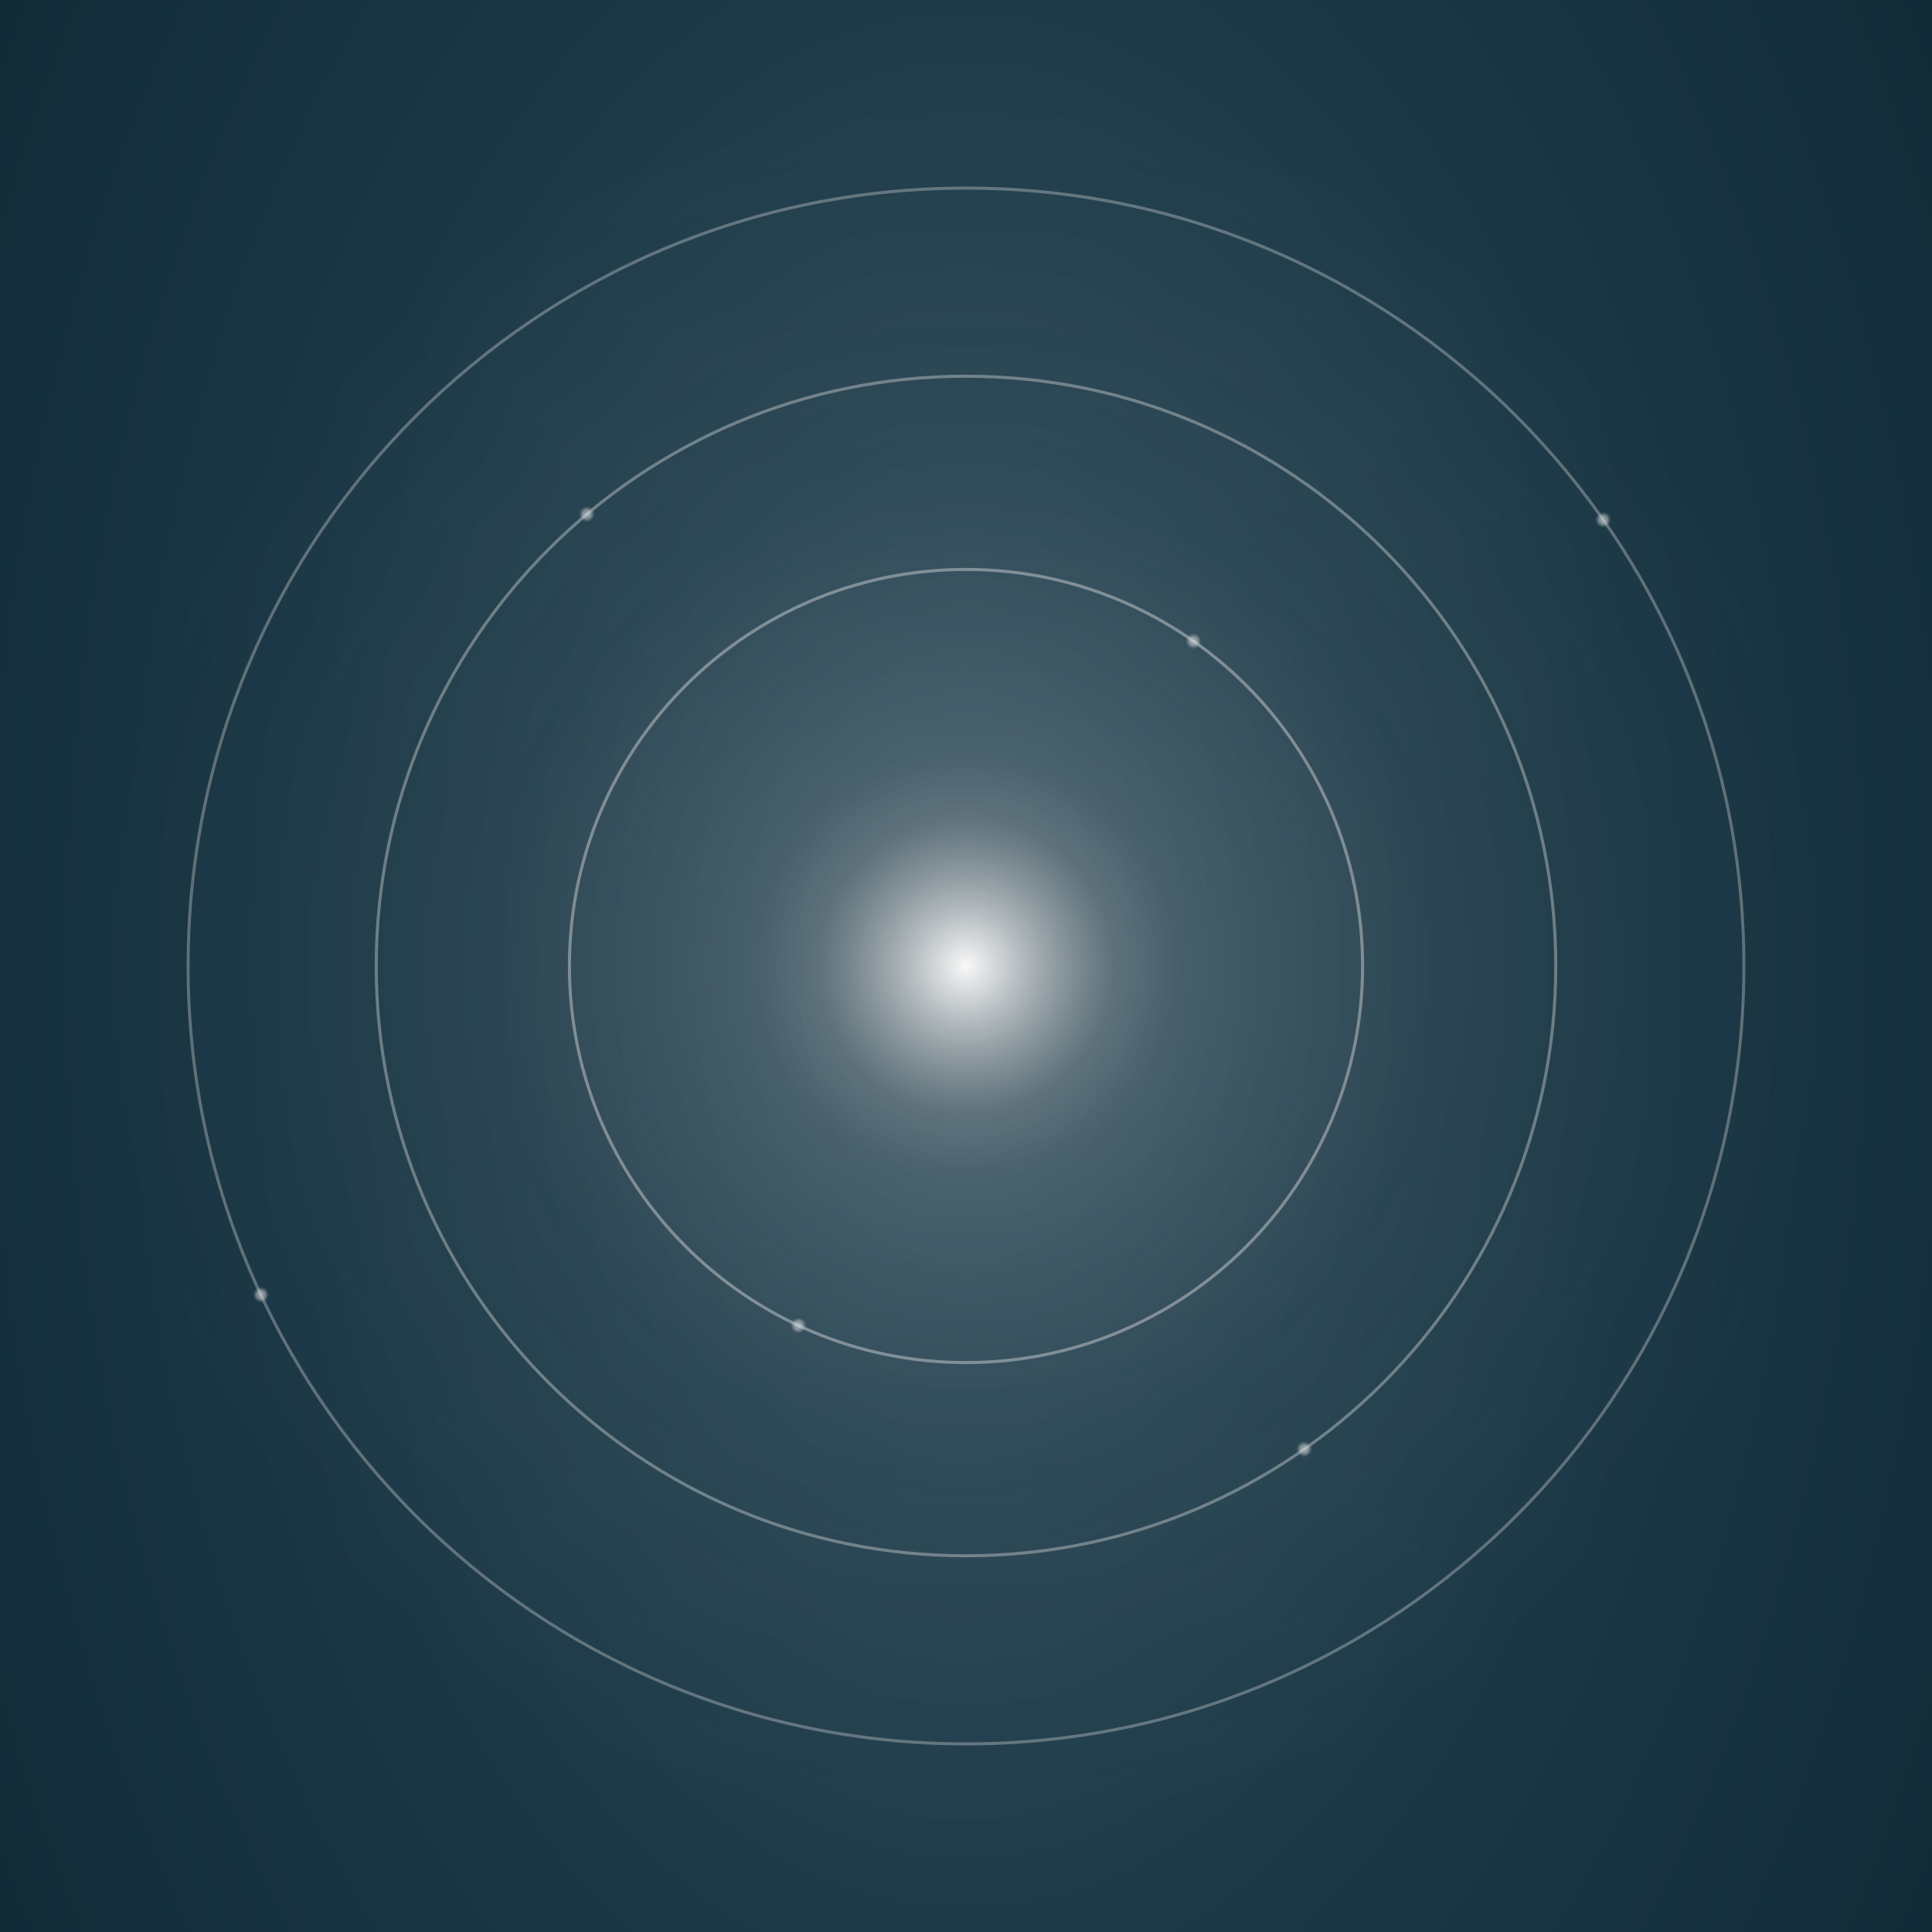
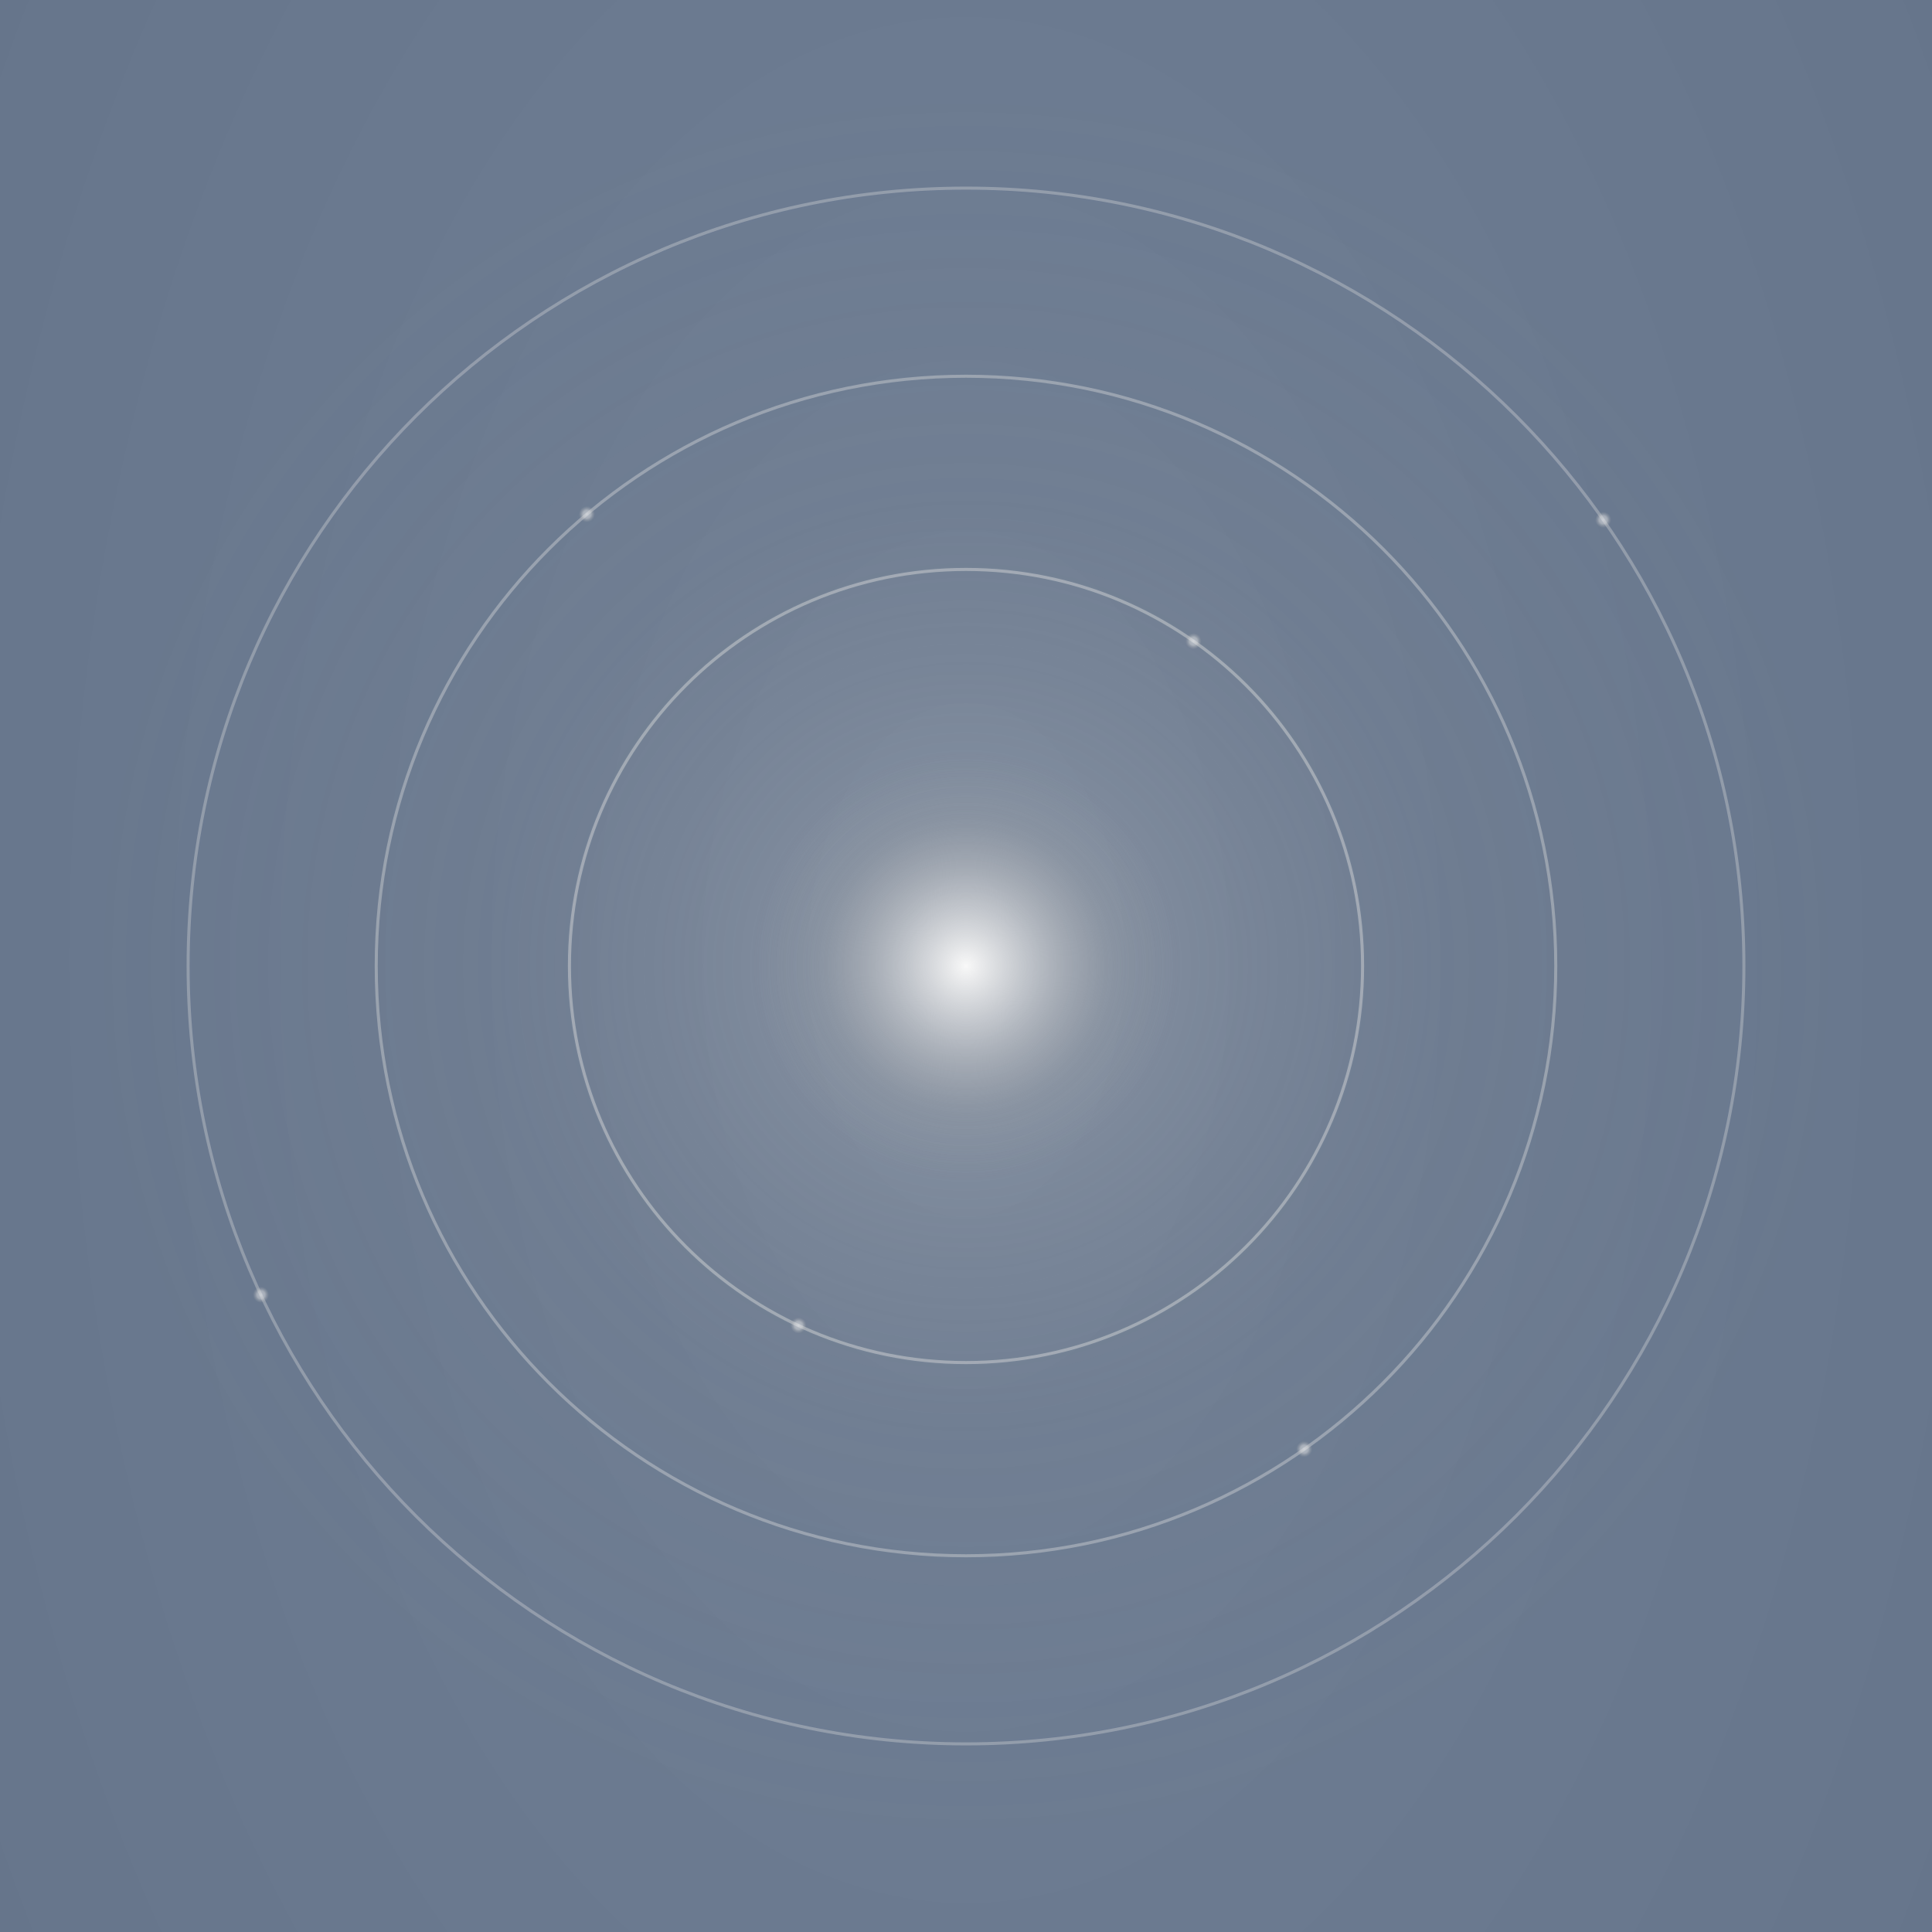
<svg xmlns="http://www.w3.org/2000/svg" viewBox="0 80 380 380" role="img" aria-label="Automatic Shifting">
  <defs>
    <style>
@keyframes core-r { 0%, 100% { r: 36px; } 50% { r: 46px; } }
@keyframes aura-r { 0%, 100% { rx: 158px; ry: 158px; } 50% { rx: 182px; ry: 182px; } }

/* Ringe og prikker ånder synkront fra centrum - scale fra 1 til 1.12.
   Det sikrer at prikkerne altid forbliver præcist på deres ringe, 
   uanset om ringen er sammentrukken eller udvidet. */
@keyframes rings-breathe {
  0%, 100% { transform: scale(1); }
  50% { transform: scale(1.12); }
}

/* Hver prik lyser kraftigere op på skift - 18s cyklus, 3s per prik.
   Prikken forbliver synlig hele tiden, men vokser og lyser ved sit øjeblik. */
@keyframes dot-highlight {
  0%, 100% { r: 1.6px; opacity: 0.55; }
  8% { r: 3.6px; opacity: 1; }
  18% { r: 1.6px; opacity: 0.55; }
}

.core { animation: core-r 8s ease-in-out infinite; }
.aura { animation: aura-r 8s ease-in-out infinite; }
.rings-group {
  animation: rings-breathe 8s ease-in-out infinite;
  transform-origin: 190px 270px;
  transform-box: view-box;
}
.d1 { animation: dot-highlight 18s ease-in-out infinite 0s; }
.d2 { animation: dot-highlight 18s ease-in-out infinite -3s; }
.d3 { animation: dot-highlight 18s ease-in-out infinite -6s; }
.d4 { animation: dot-highlight 18s ease-in-out infinite -9s; }
.d5 { animation: dot-highlight 18s ease-in-out infinite -12s; }
.d6 { animation: dot-highlight 18s ease-in-out infinite -15s; }

@media (prefers-reduced-motion: reduce) {
  .core, .aura, .rings-group,
  .d1, .d2, .d3, .d4, .d5, .d6 { animation: none; }
}
</style>
    <radialGradient id="well" cx="50%" cy="42%" r="65%">
-       <stop offset="0%" stop-color="#345261" />
-       <stop offset="55%" stop-color="#1B3745" />
-       <stop offset="100%" stop-color="#0E2733" />
+       <stop offset="0%" stop-color="#718096" />
+       <stop offset="100%" stop-color="#65748A" />
    </radialGradient>
    <radialGradient id="core-g" cx="50%" cy="50%" r="50%">
      <stop offset="0%" stop-color="#f8f8f8" stop-opacity="1" />
      <stop offset="30%" stop-color="#e0e0e0" stop-opacity="0.6" />
      <stop offset="70%" stop-color="#b0b0b0" stop-opacity="0.15" />
      <stop offset="100%" stop-color="#b0b0b0" stop-opacity="0" />
    </radialGradient>
    <radialGradient id="aura-g" cx="50%" cy="50%" r="50%">
      <stop offset="0%" stop-color="#dcdcdc" stop-opacity="0.28" />
      <stop offset="55%" stop-color="#909090" stop-opacity="0.07" />
      <stop offset="100%" stop-color="#909090" stop-opacity="0" />
    </radialGradient>
    <radialGradient id="dot-g" cx="50%" cy="50%" r="50%">
      <stop offset="0%" stop-color="#f8f8f8" stop-opacity="1" />
      <stop offset="50%" stop-color="#e0e0e0" stop-opacity="0.9" />
      <stop offset="100%" stop-color="#b0b0b0" stop-opacity="0" />
    </radialGradient>
  </defs>
  <rect x="0" y="0" width="380" height="640" fill="url(#well)" />
  <ellipse class="aura" cx="190" cy="270" rx="170" ry="170" fill="url(#aura-g)" />
  <g class="rings-group">
    <circle cx="190" cy="270" r="78" stroke="#dcdcdc" stroke-width="0.6" fill="none" opacity="0.45" />
    <circle cx="190" cy="270" r="116" stroke="#dcdcdc" stroke-width="0.6" fill="none" opacity="0.4" />
    <circle cx="190" cy="270" r="153" stroke="#dcdcdc" stroke-width="0.6" fill="none" opacity="0.35" />
    <circle class="d1" cx="234.74" cy="206.11" r="1.6" fill="url(#dot-g)" opacity="0.55" />
    <circle class="d4" cx="157.04" cy="340.69" r="1.6" fill="url(#dot-g)" opacity="0.55" />
    <circle class="d2" cx="115.44" cy="181.14" r="1.6" fill="url(#dot-g)" opacity="0.55" />
    <circle class="d5" cx="256.53" cy="365.02" r="1.6" fill="url(#dot-g)" opacity="0.55" />
    <circle class="d3" cx="315.33" cy="182.24" r="1.6" fill="url(#dot-g)" opacity="0.55" />
    <circle class="d6" cx="51.33" cy="334.66" r="1.6" fill="url(#dot-g)" opacity="0.55" />
  </g>
  <circle class="core" cx="190" cy="270" r="42" fill="url(#core-g)" />
  <line x1="140" y1="520" x2="240" y2="520" stroke="#b0b0b0" stroke-width="0.5" opacity="0.5" />
  <text x="190" y="555" text-anchor="middle" font-family="Cinzel, serif" font-size="12" letter-spacing="4" fill="#e0e0e0" opacity="0.95">AUTOMATIC SHIFTING</text>
  <text x="190" y="580" text-anchor="middle" font-family="Cormorant Garamond, Georgia, serif" font-size="13" font-style="italic" fill="#b0b0b0" opacity="0.8">systemets egne skift</text>
</svg>
